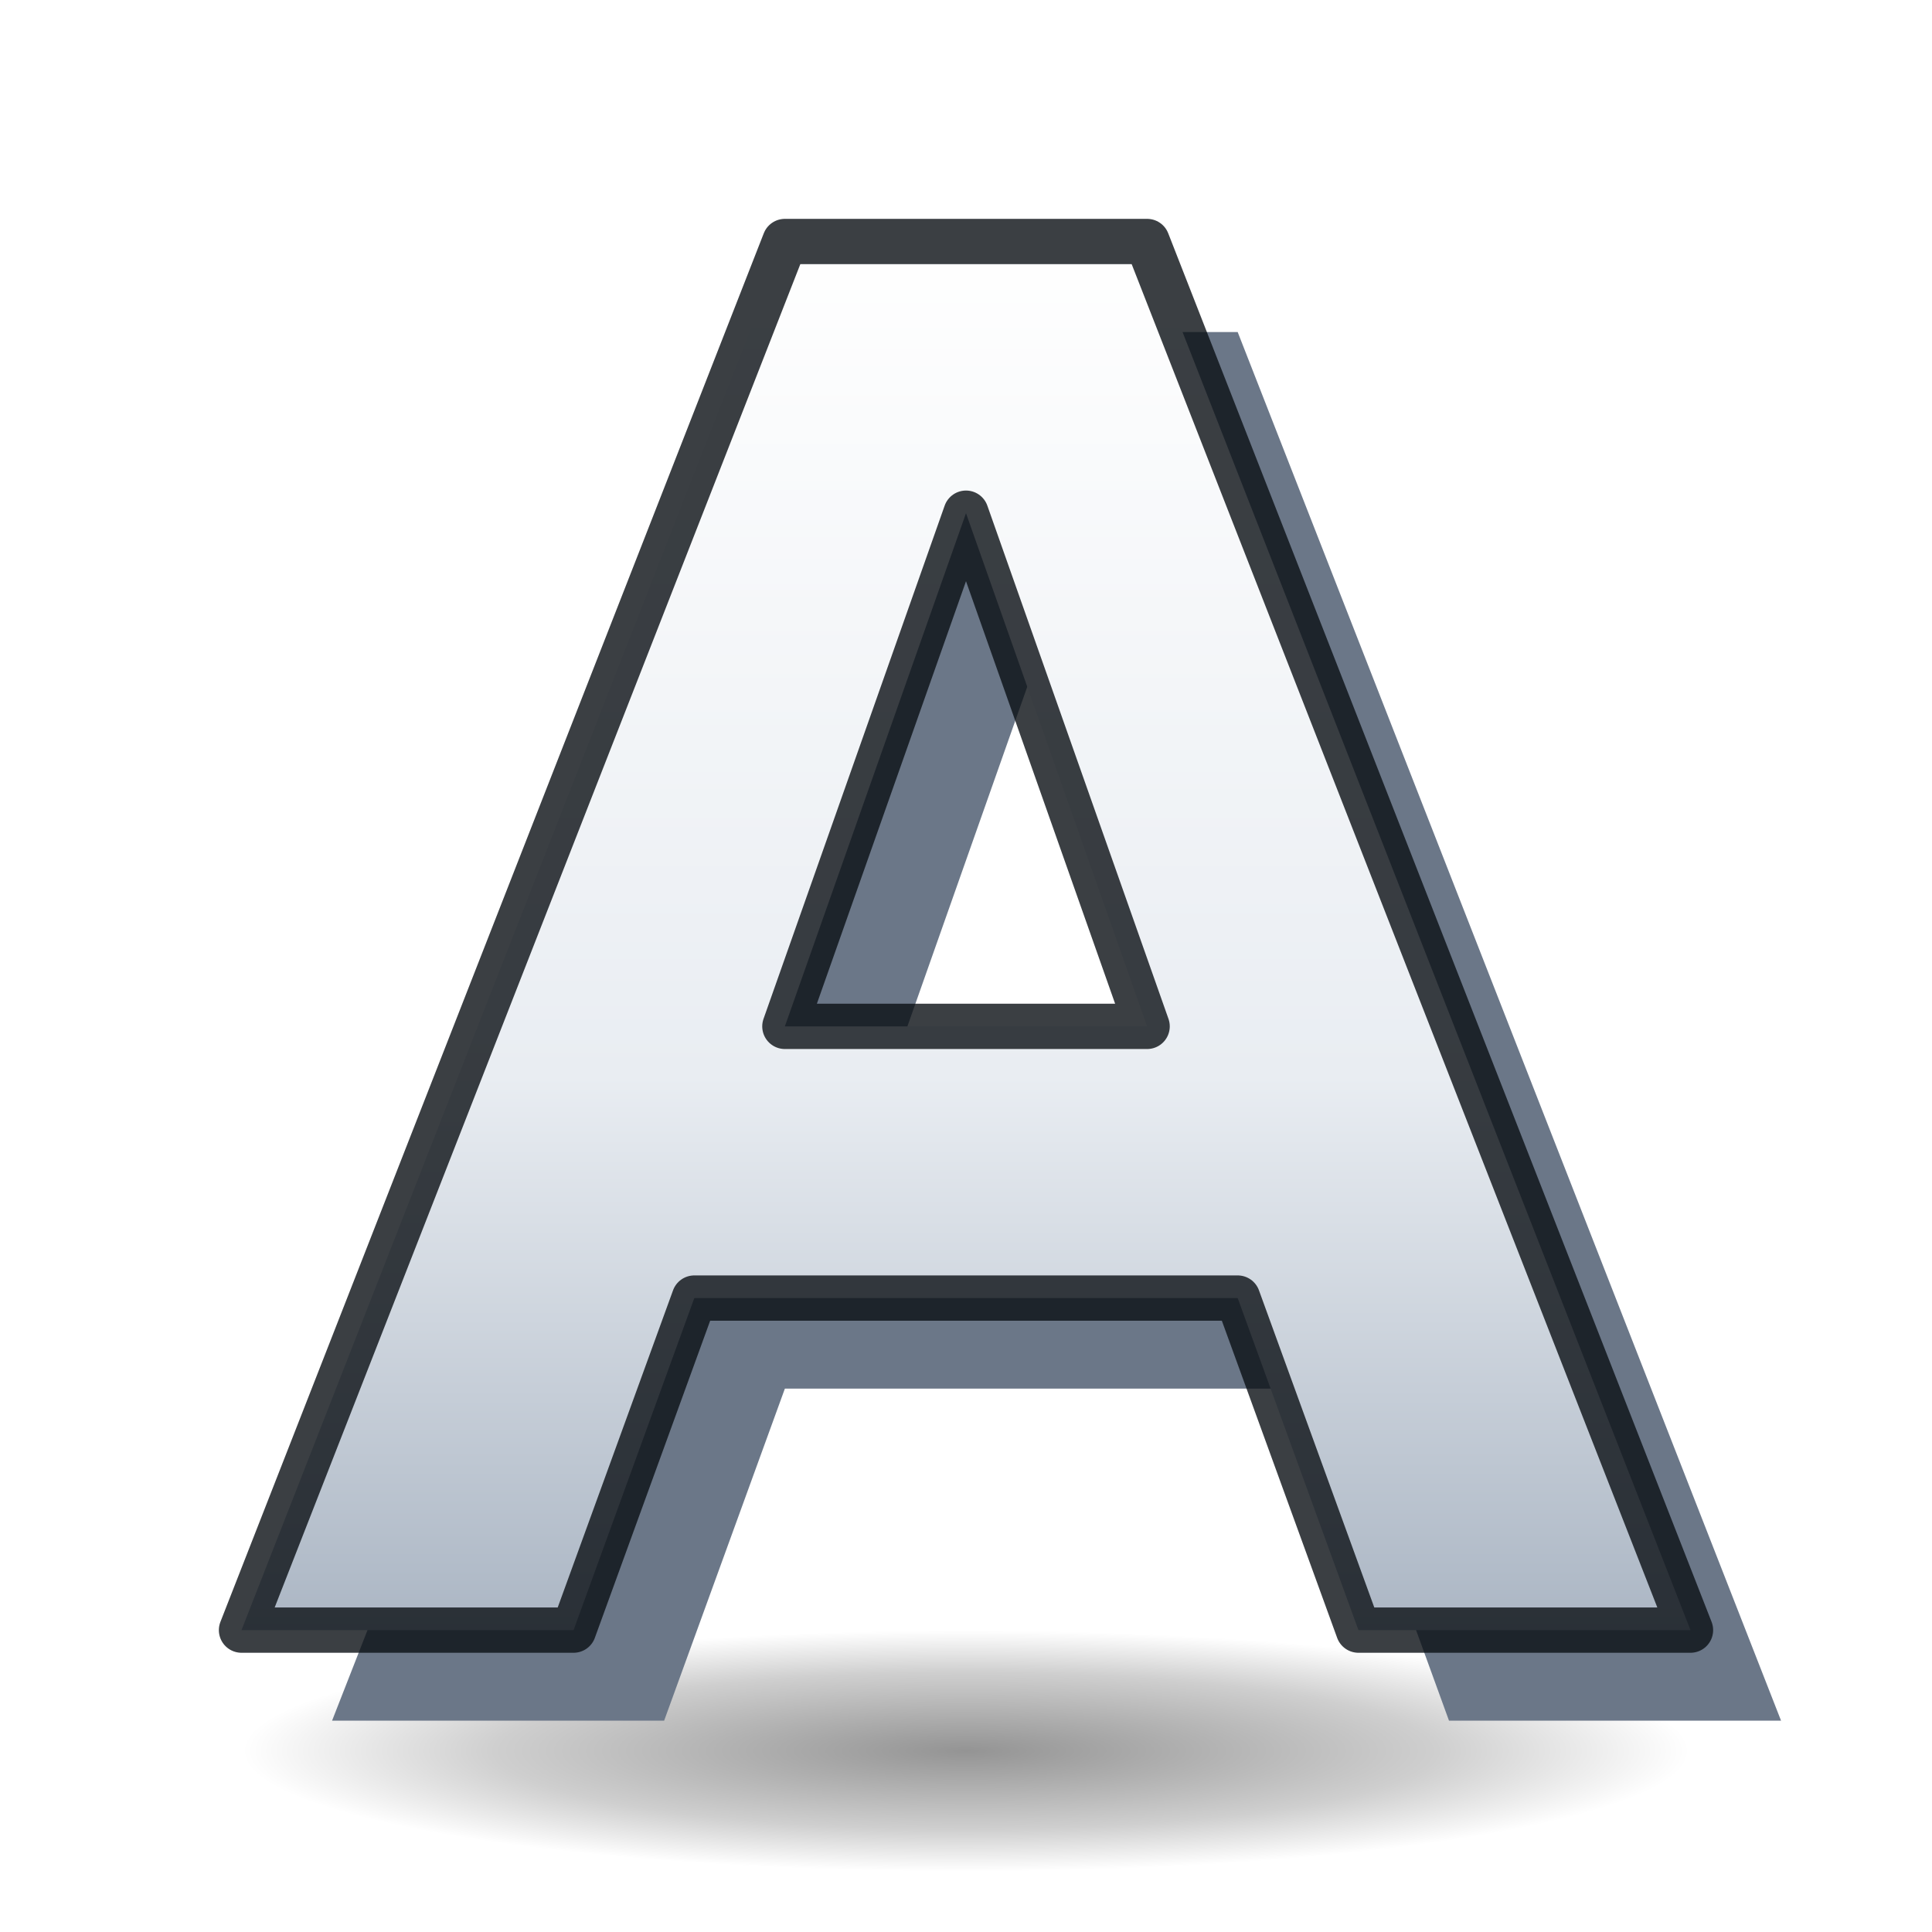
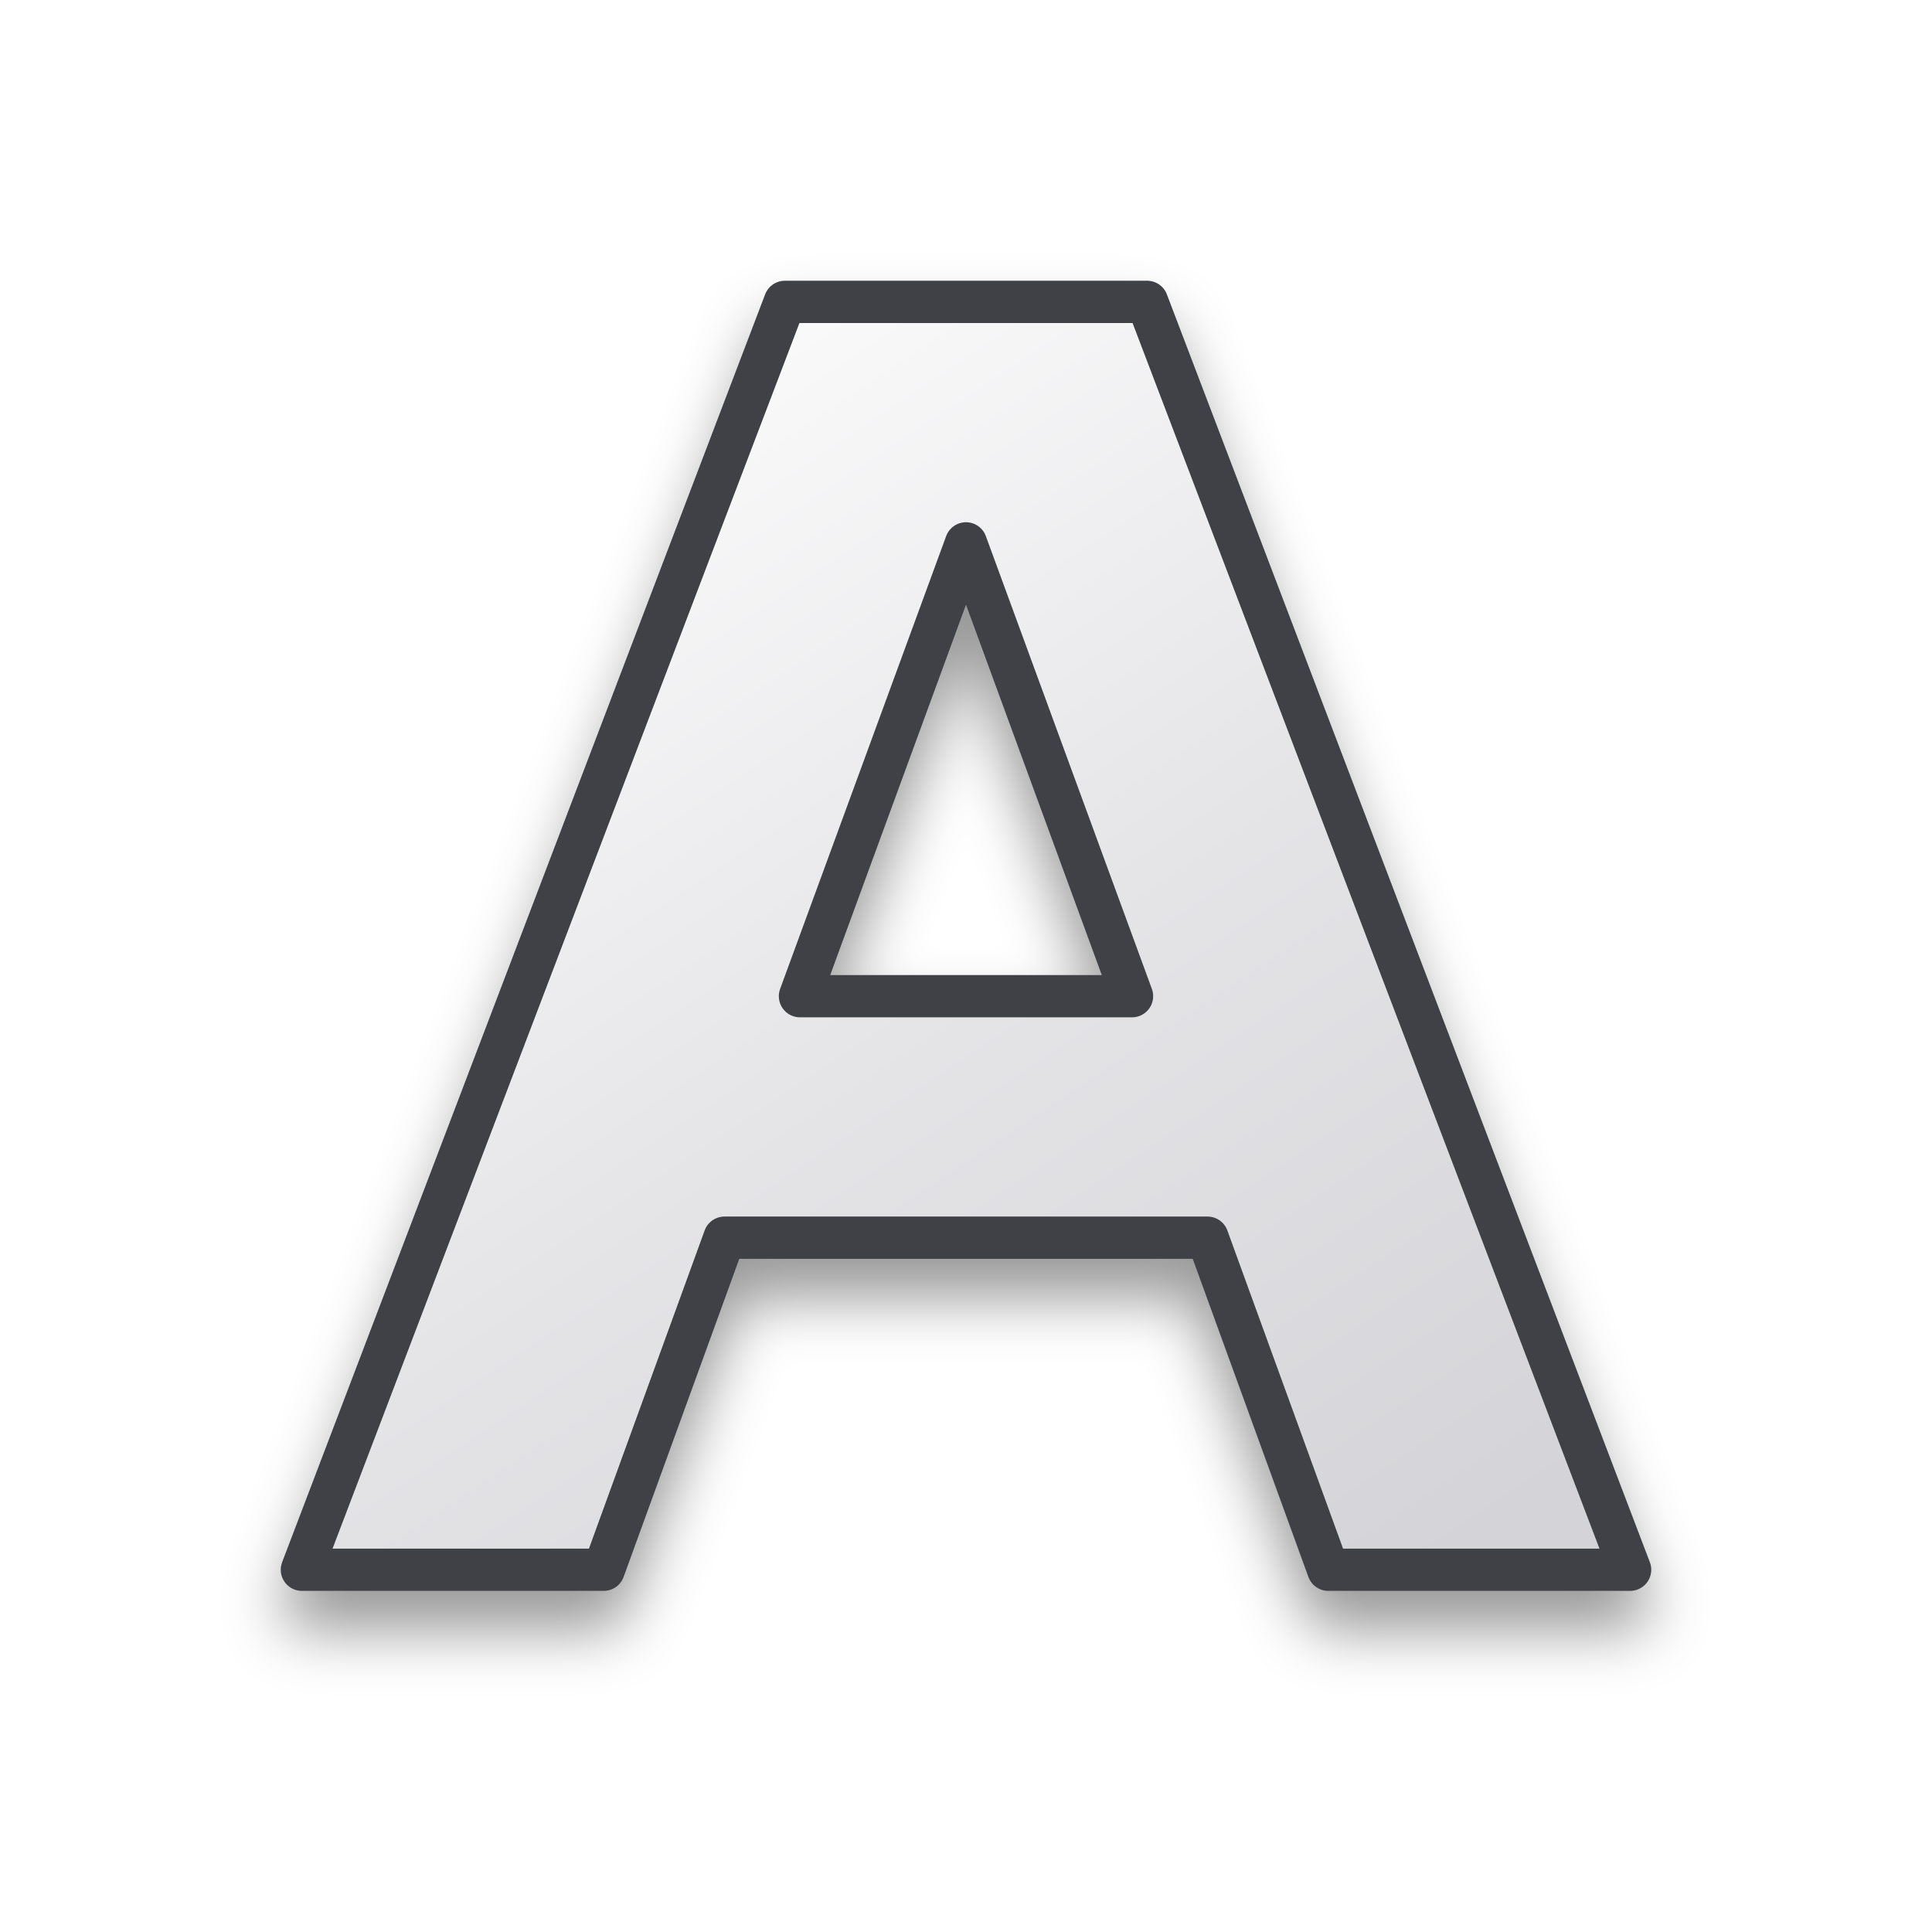
<svg xmlns="http://www.w3.org/2000/svg" viewBox="0 0 64 64" width="64" height="64">
  <defs>
-     <radialGradient id="r1" cx="0.5" cy="0.5" r="0.5" gradientUnits="objectBoundingBox">
-       <stop offset="0" stop-color="#000" stop-opacity="0.42" />
-       <stop offset="0.65" stop-color="#000" stop-opacity="0.189" />
-       <stop offset="1" stop-color="#000" stop-opacity="0" />
+     <linearGradient id="uv_bright" x1="0.15" y1="0" x2="0.85" y2="1">
+       <stop offset="0%" stop-color="#FFFFFF" />
+       <stop offset="55%" stop-color="#E4E4E7" />
+       <stop offset="100%" stop-color="#D4D4D8" />
+     </linearGradient>
+     <linearGradient id="uv_mid" x1="0" y1="0" x2="0" y2="1">
+       <stop offset="0%" stop-color="#E4E4E7" />
+       <stop offset="50%" stop-color="#D4D4D8" />
+       <stop offset="100%" stop-color="#A1A1AA" />
+     </linearGradient>
+     <linearGradient id="uv_slate" x1="0" y1="0" x2="0" y2="1">
+       <stop offset="0%" stop-color="#D4D4D8" />
+       <stop offset="100%" stop-color="#71717A" />
+     </linearGradient>
+     <linearGradient id="uv_dark" x1="0" y1="0" x2="0" y2="1">
+       <stop offset="0%" stop-color="#71717A" />
+       <stop offset="100%" stop-color="#3F3F46" />
+     </linearGradient>
+     <radialGradient id="uv_head_lit" cx="35%" cy="25%" r="72%">
+       <stop offset="0%" stop-color="#FFFFFF" />
+       <stop offset="55%" stop-color="#E4E4E7" />
+       <stop offset="100%" stop-color="#A1A1AA" />
    </radialGradient>
-     <linearGradient id="l2" x1="0" y1="0" x2="0" y2="1" gradientUnits="objectBoundingBox">
-       <stop offset="0" stop-color="#ffffff" />
-       <stop offset="0.6" stop-color="#e9edf2" />
-       <stop offset="1" stop-color="#aab5c3" />
+     <radialGradient id="uv_sphere" cx="35%" cy="30%" r="68%">
+       <stop offset="0%" stop-color="#FFFFFF" />
+       <stop offset="48%" stop-color="#D4D4D8" />
+       <stop offset="100%" stop-color="#71717A" />
+     </radialGradient>
+     <linearGradient id="card_bg" x1="0" y1="0" x2="0" y2="1">
+       <stop offset="0%" stop-color="#27272A" />
+       <stop offset="65%" stop-color="#1C1C1F" />
+       <stop offset="100%" stop-color="#141417" />
    </linearGradient>
+     <radialGradient id="card_floor" cx="50%" cy="78%" r="42%">
+       <stop offset="0%" stop-color="#000000" stop-opacity="0.55" />
+       <stop offset="100%" stop-color="#000000" stop-opacity="0" />
+     </radialGradient>
+     <filter id="soft_drop" x="-12%" y="-12%" width="124%" height="124%">
+       <feDropShadow dx="0" dy="1.3" stdDeviation="1.0" flood-color="#000000" flood-opacity="0.40" />
+     </filter>
  </defs>
-   <ellipse cx="32" cy="58" rx="24" ry="4" fill="url(#r1)" />
-   <path d="M 8 54 L 26 8 H 38 L 56 54 H 45 L 41 43 H 23 L 19 54 Z M 26 34 H 38 L 32 17 Z" transform="translate(3 3)" fill="#6b7788" fill-rule="evenodd" />
-   <path d="M 8 54 L 26 8 H 38 L 56 54 H 45 L 41 43 H 23 L 19 54 Z M 26 34 H 38 L 32 17 Z" fill="url(#l2)" fill-rule="evenodd" stroke="#0b0f15" stroke-opacity="0.8" stroke-width="1.5" stroke-linejoin="round" />
+   <g filter="url(#soft_drop)">
+     <path d="M 10 52 L 26 10 H 38 L 54 52 H 44 L 40 41 H 24 L 20 52 Z M 26.5 33 H 37.5 L 32 18 Z" fill="url(#uv_bright)" fill-rule="evenodd" stroke="#3F3F46" stroke-width="1.4" stroke-linejoin="round" />
+   </g>
</svg>
